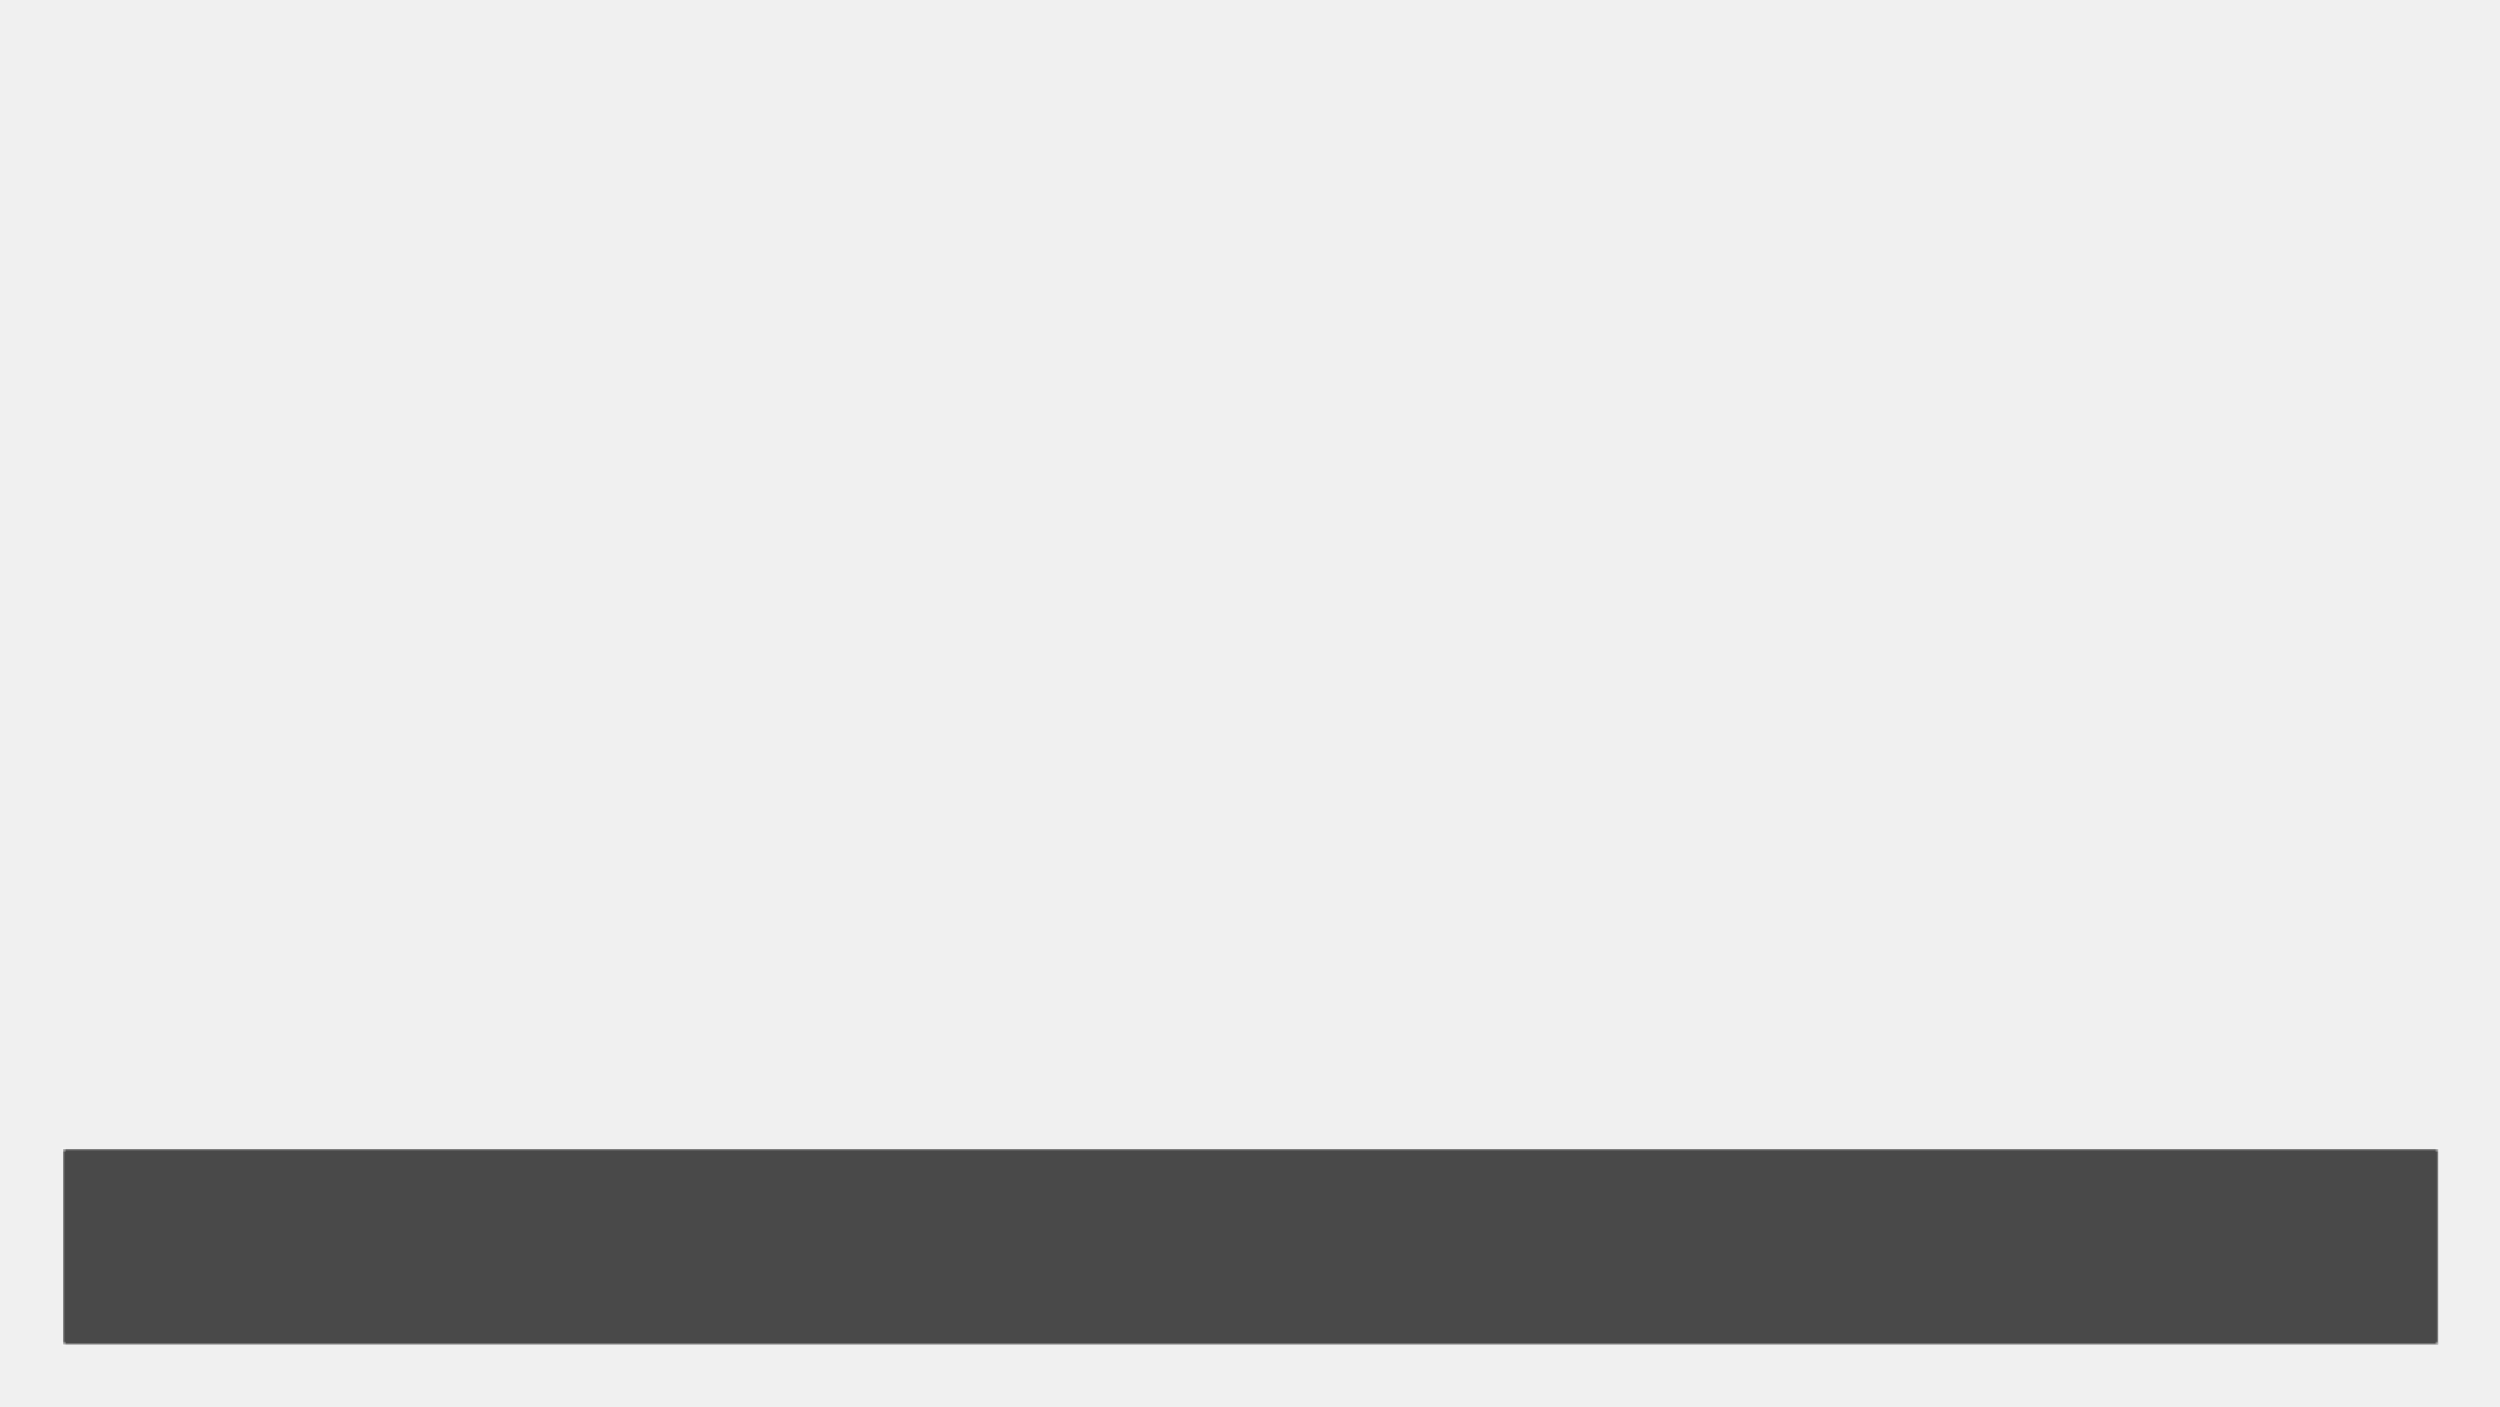
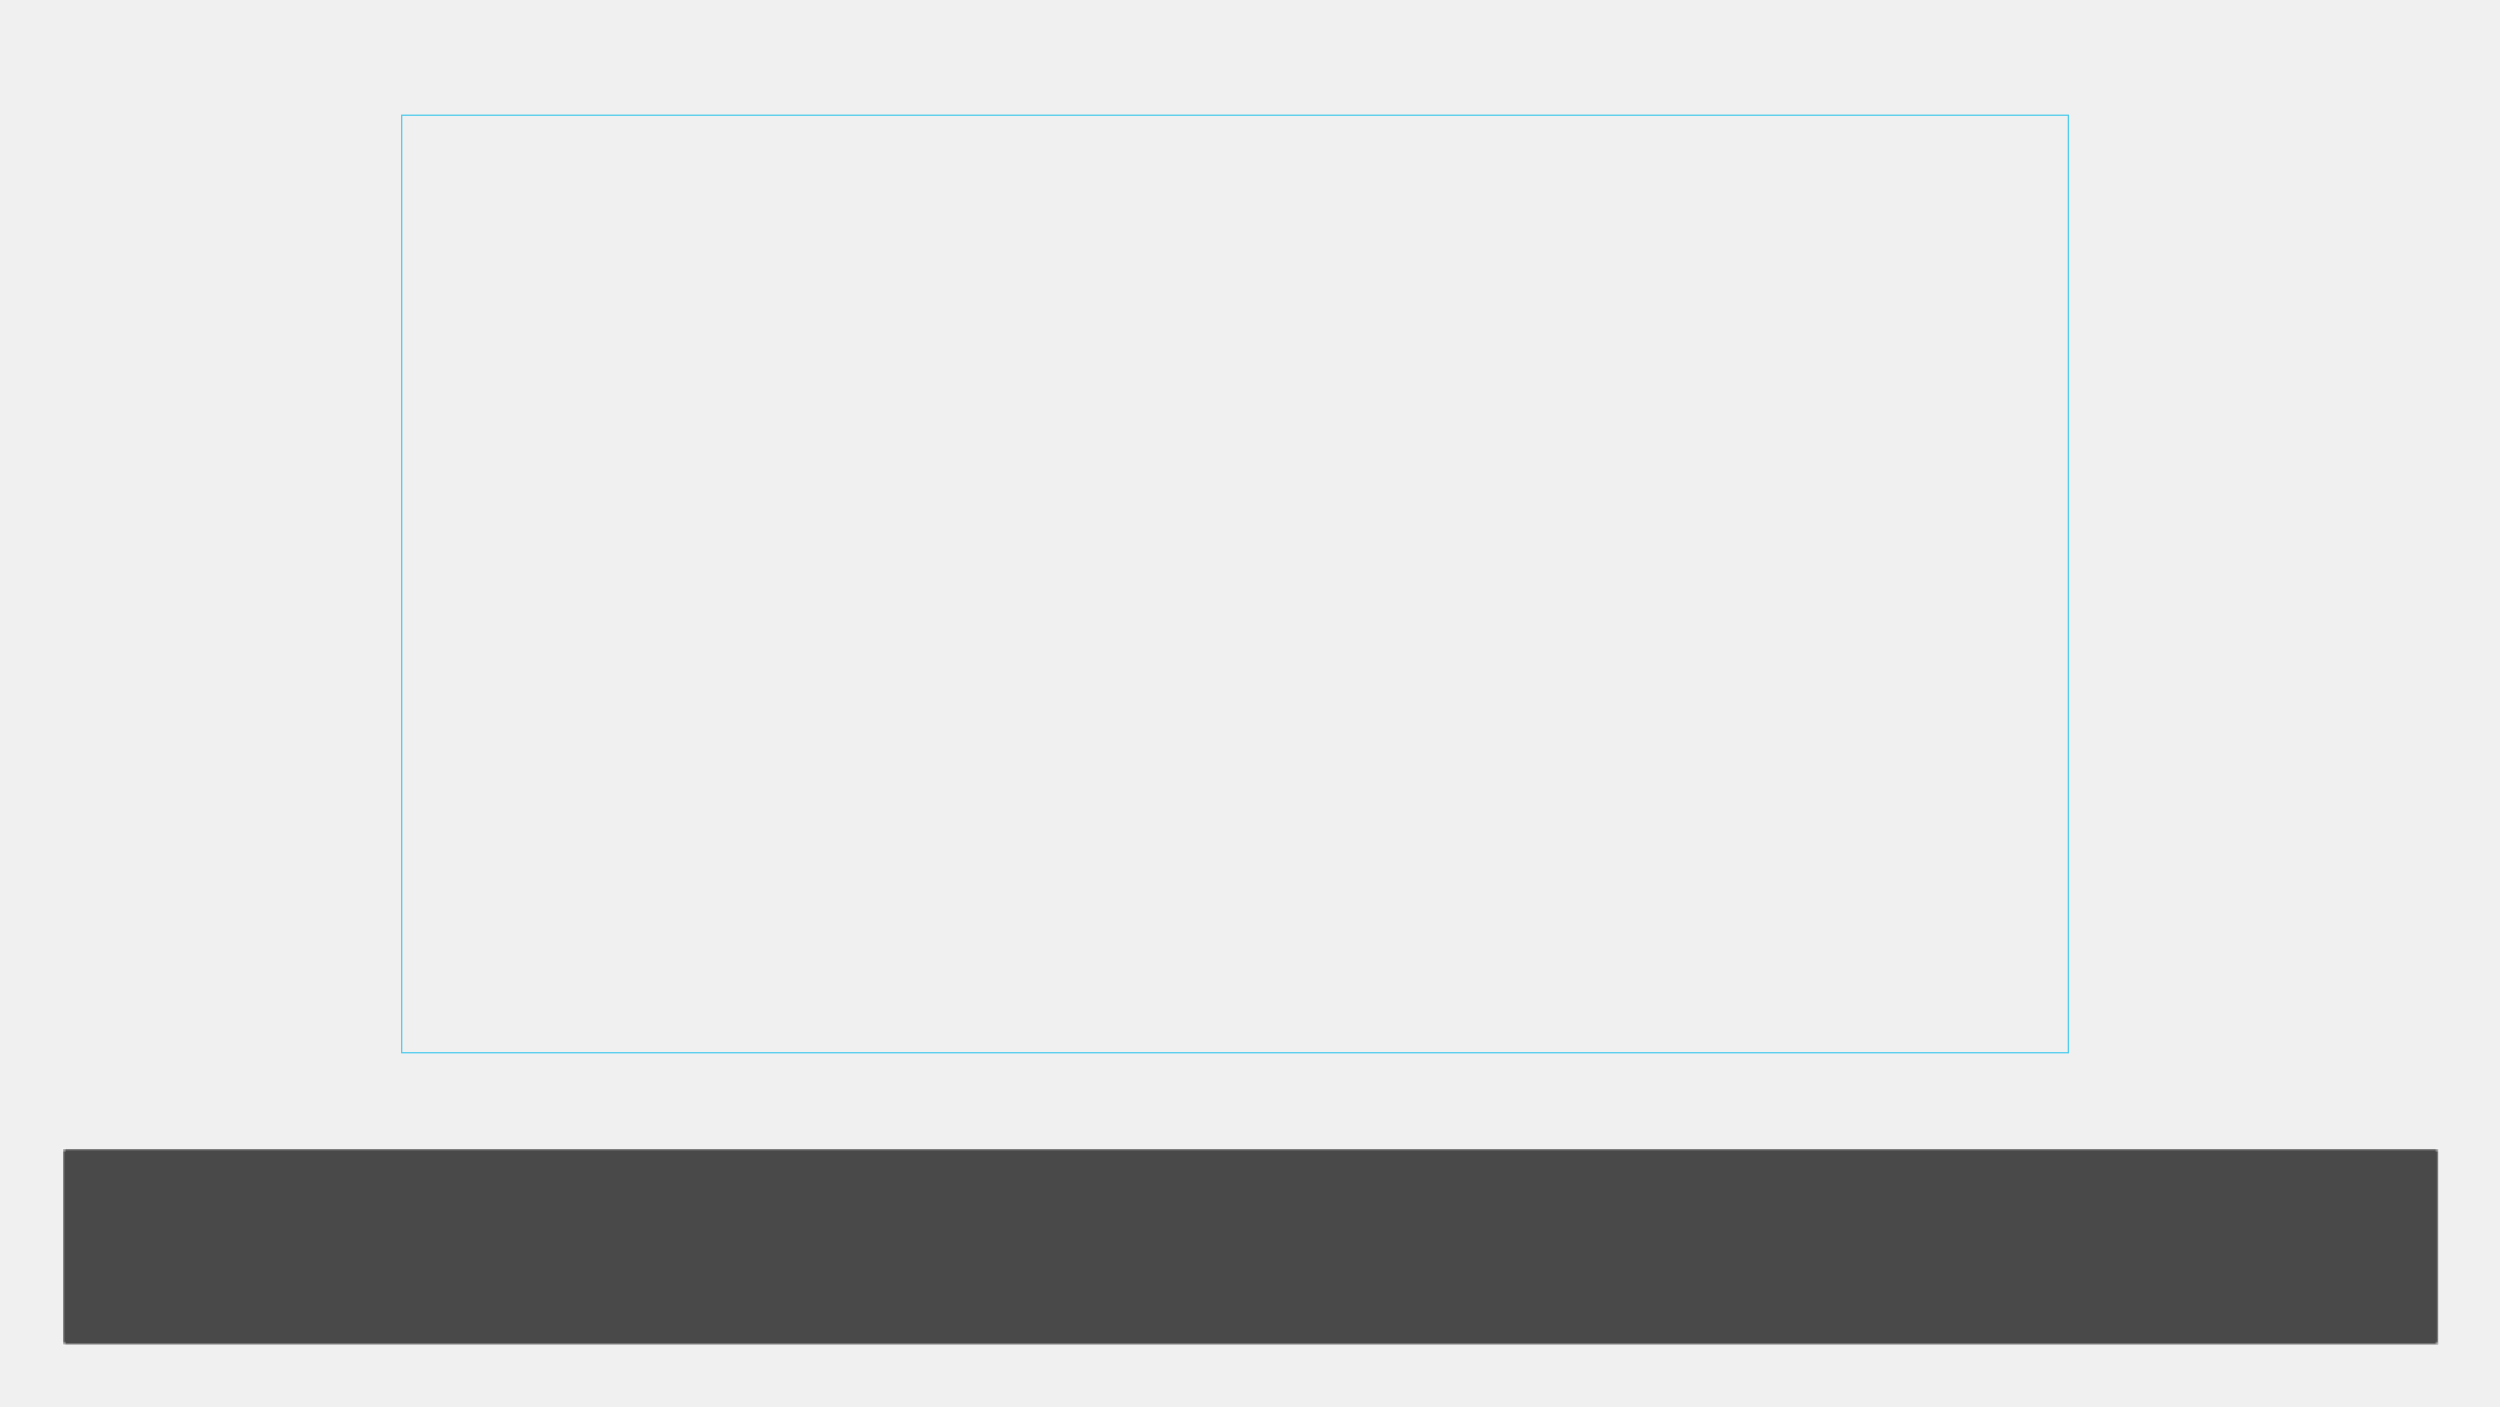
<svg xmlns="http://www.w3.org/2000/svg" version="1.1" id="Layer_1" x="0px" y="0px" width="1920px" height="1080px" viewBox="0 0 1920 1080" enable-background="new 0 0 1920 1080" xml:space="preserve">
  <g id="BOX_x5F_INFO">
    <rect x="48.5" y="882.5" opacity="0.7" fill="#010101" enable-background="new    " width="1824" height="150" />
  </g>
  <g id="BOX_x5F_DETAILS">
    <rect x="47.5" y="881.5" opacity="0.26" fill="#FFFFFF" enable-background="new    " width="3" height="3" />
    <rect x="47.5" y="1030.5" opacity="0.26" fill="#FFFFFF" enable-background="new    " width="3" height="3" />
    <rect x="1870.5" y="881.5" opacity="0.26" fill="#FFFFFF" enable-background="new    " width="3" height="3" />
    <rect x="1870.5" y="1030.5" opacity="0.26" fill="#FFFFFF" enable-background="new    " width="2" height="2" />
    <line opacity="0.26" fill="none" stroke="#FFFFFF" stroke-miterlimit="10" enable-background="new    " x1="49" y1="882.5" x2="49" y2="1033.5" />
    <line opacity="0.26" fill="none" stroke="#FFFFFF" stroke-miterlimit="10" enable-background="new    " x1="1872" y1="882.5" x2="1872" y2="1032.5" />
    <line opacity="0.26" fill="none" stroke="#FFFFFF" stroke-miterlimit="10" enable-background="new    " x1="1872.5" y1="883" x2="48.5" y2="883" />
    <line opacity="0.26" fill="none" stroke="#FFFFFF" stroke-miterlimit="10" enable-background="new    " x1="48.5" y1="1032" x2="1872.5" y2="1032" />
  </g>
-   <g id="BOX_x5F_VIDEO" opacity="0">
-     <rect x="308.5" y="88.5" fill="none" width="1280" height="720" />
+   <g id="BOX_x5F_VIDEO">
+     <rect x="308.5" y="88.5" fill="none" stroke="#51CCED" stroke-miterlimit="10" width="1280" height="720" />
  </g>
  <g id="TEXTBOX_x5F_NAME" opacity="0">
    <rect x="84.5" y="910.5" fill="none" width="460" height="32" />
  </g>
  <g id="TEXTBOX_x5F_ARTIST_1_" opacity="0">
    <rect id="_x3C_Path_x3E__1_" x="594.5" y="917.5" fill="none" width="342" height="18" />
  </g>
  <g id="TEXTBOX_x5F_DESC_1_" opacity="0">
    <rect id="_x3C_Path_x3E__2_" x="994.5" y="910.5" fill="none" width="840" height="18" />
  </g>
</svg>
